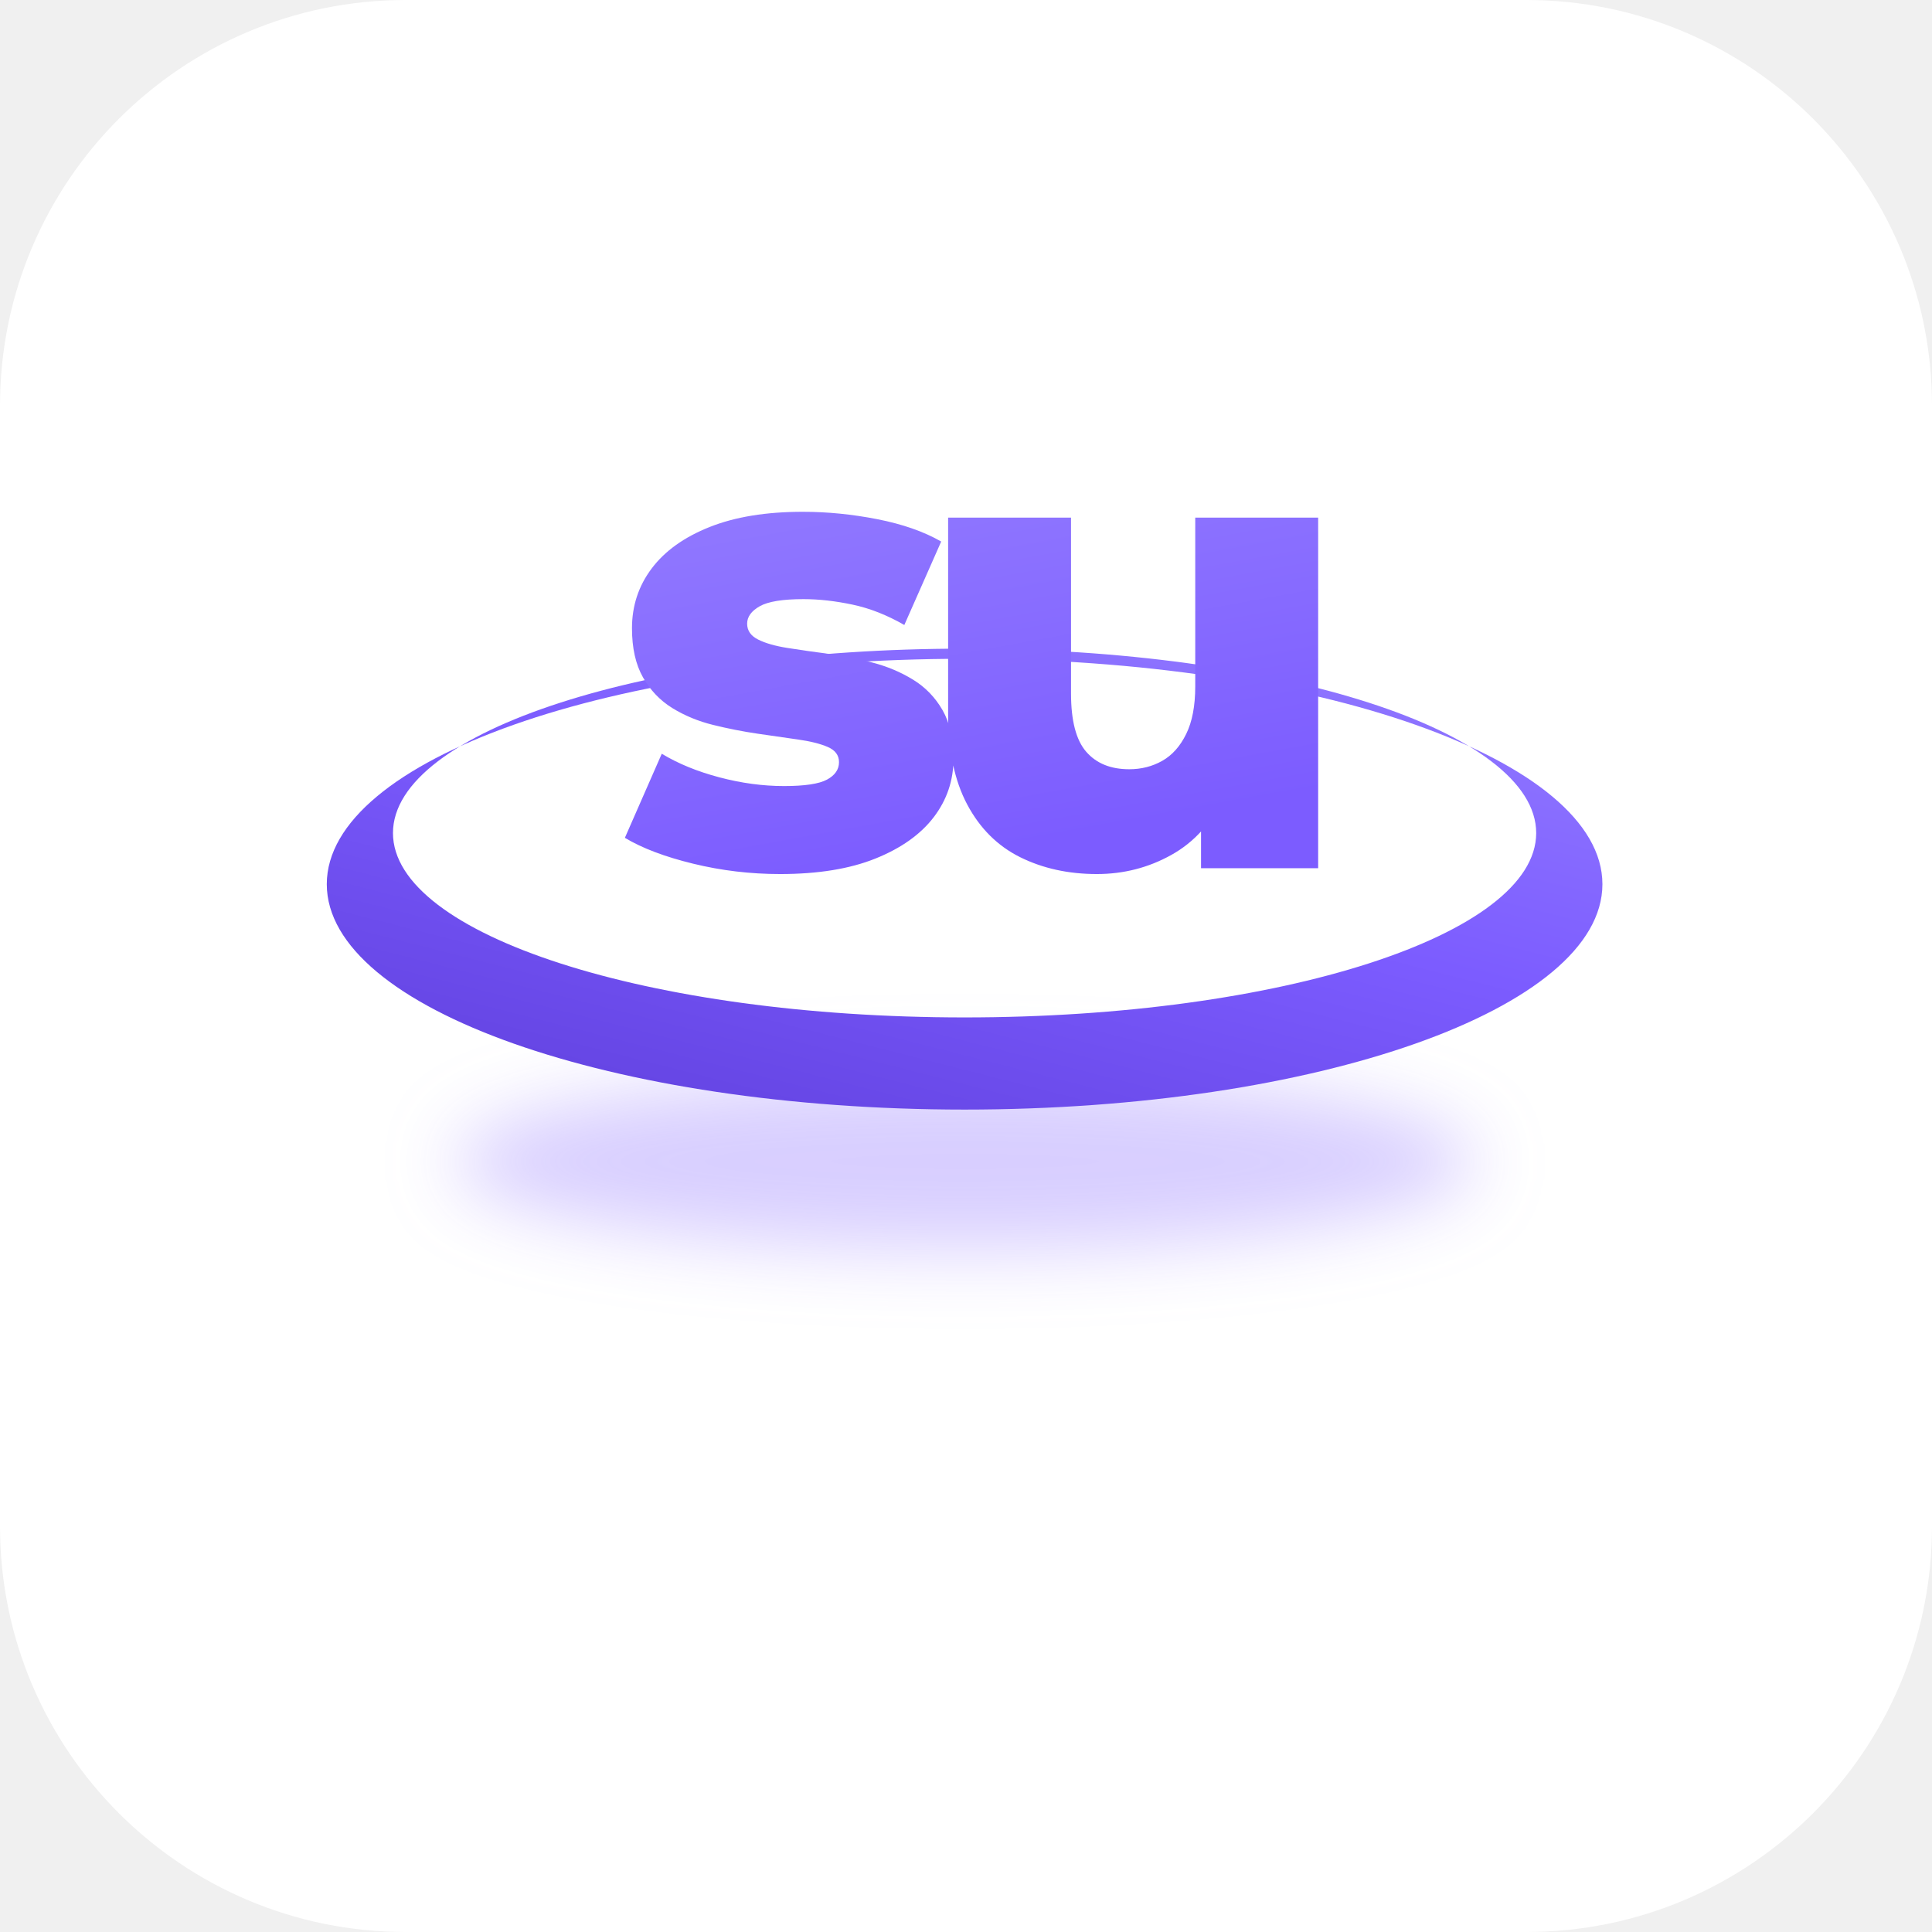
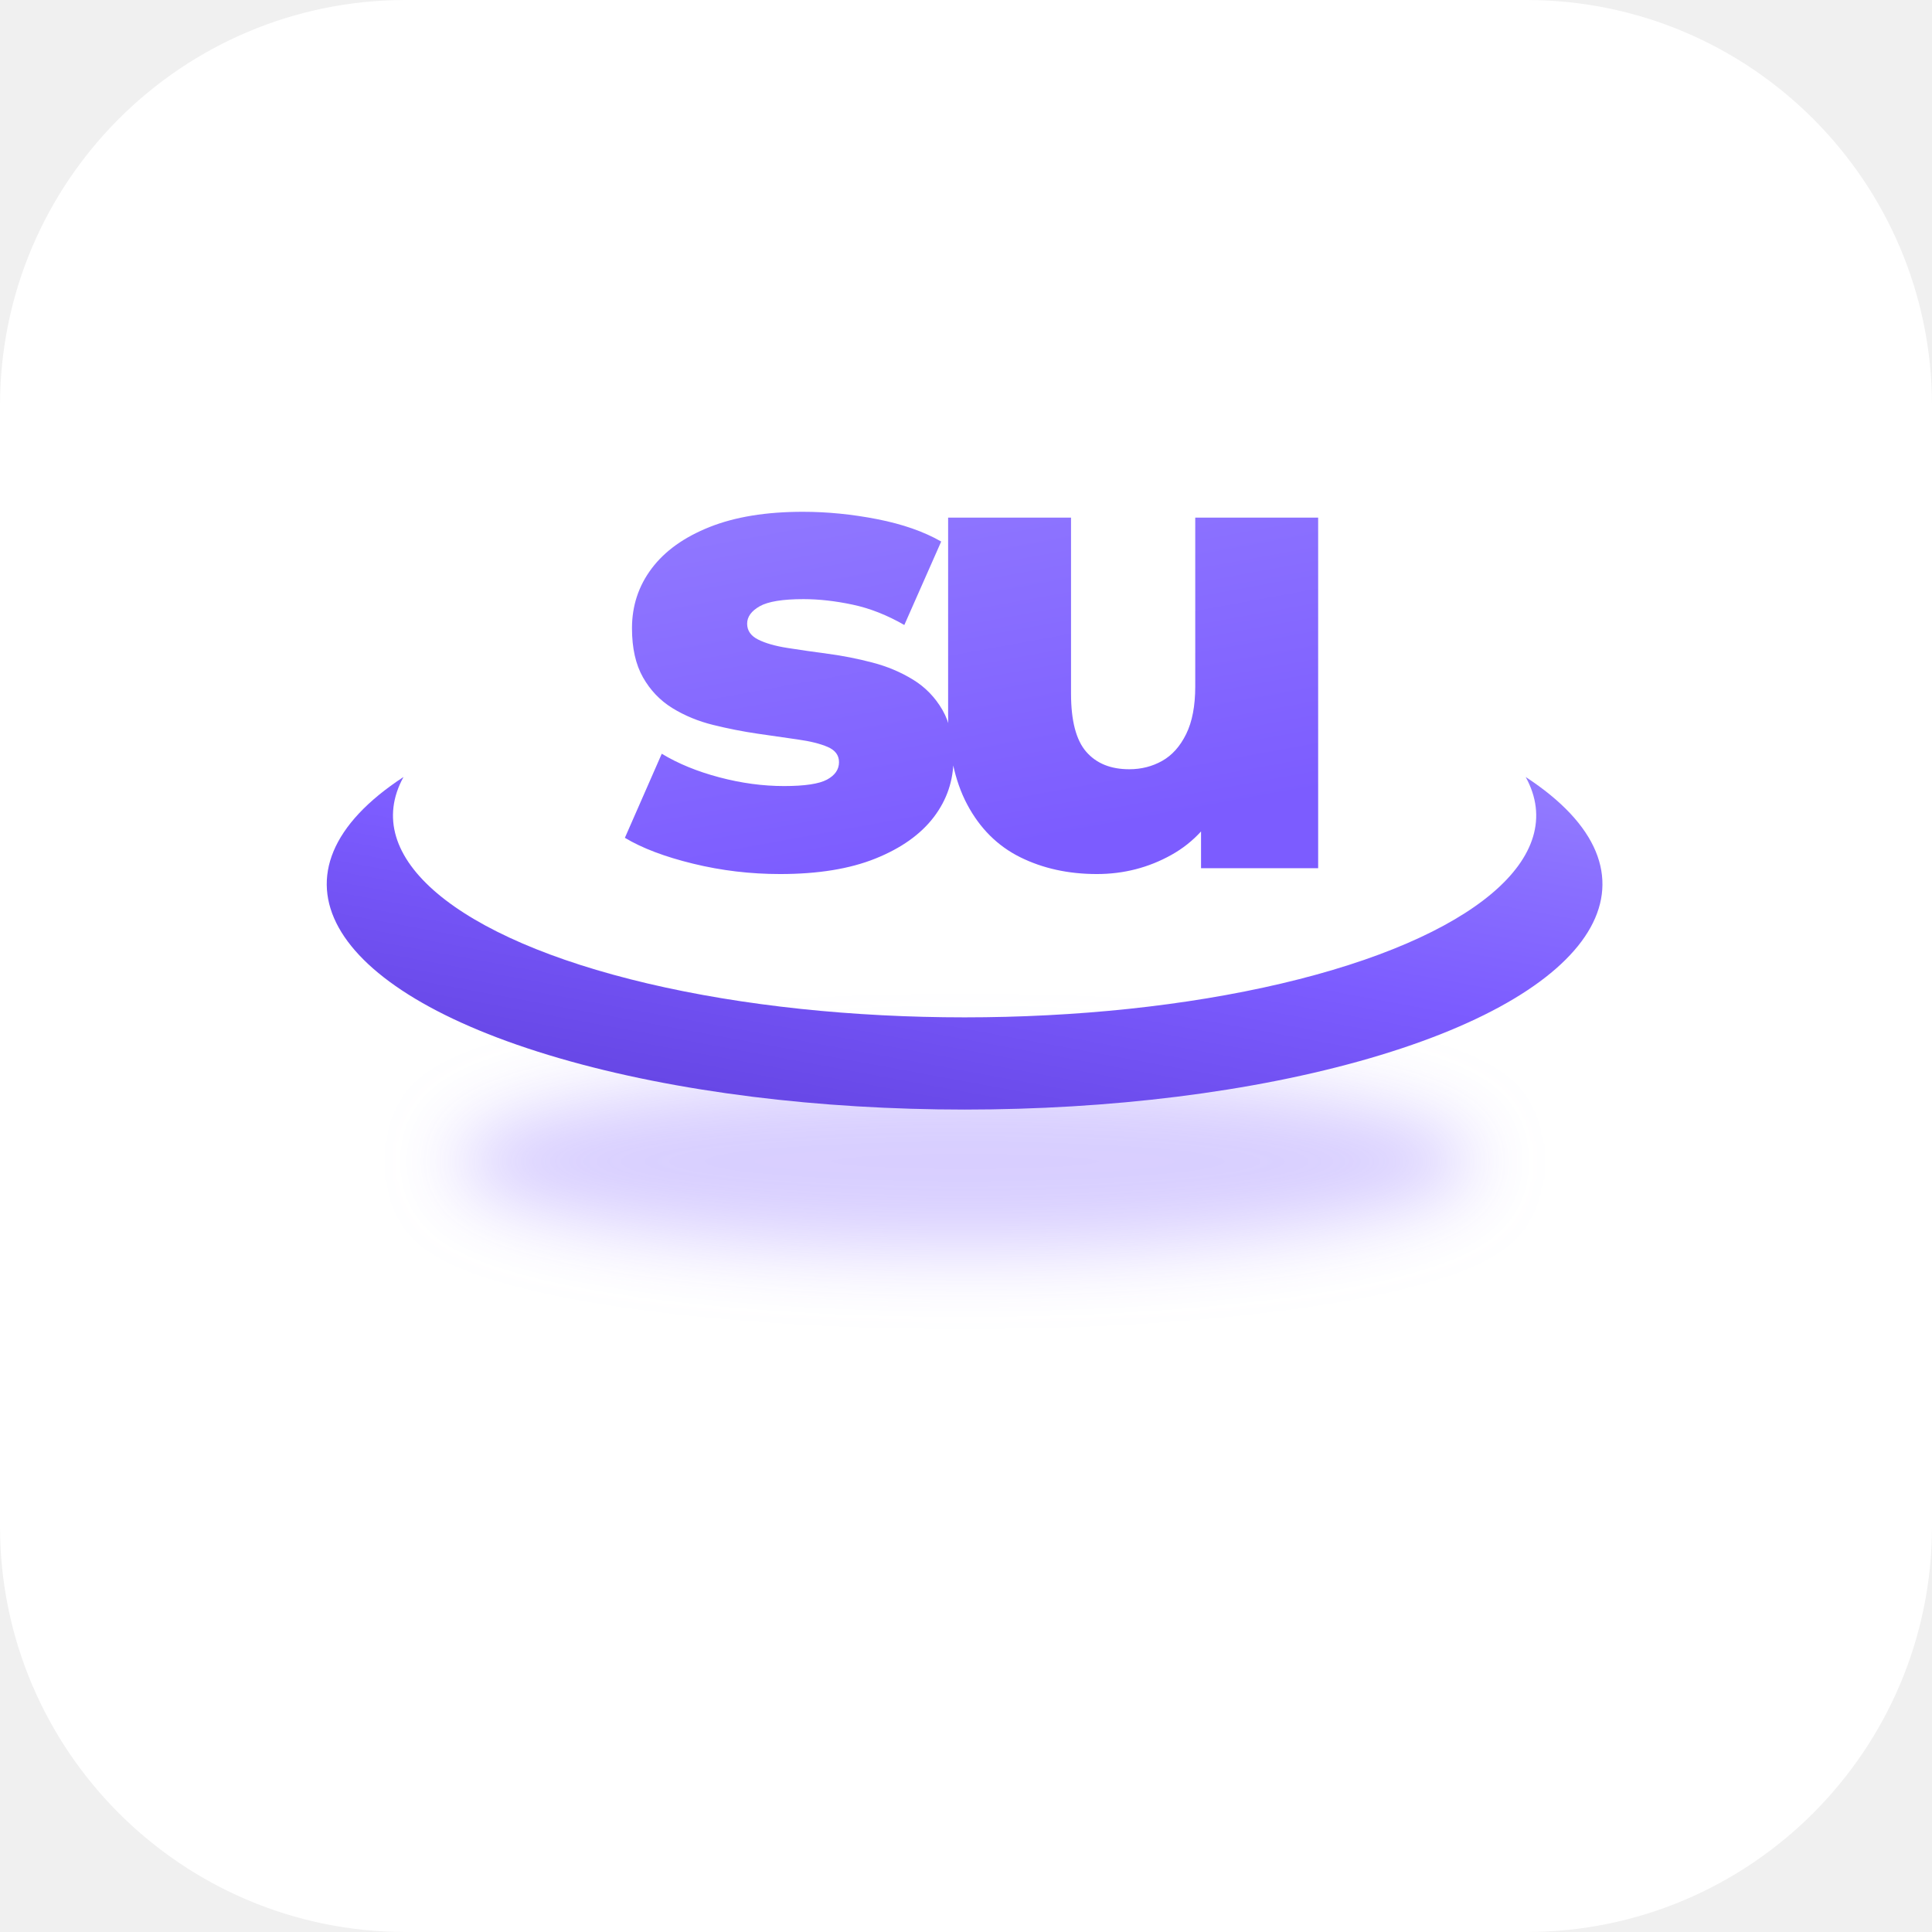
<svg xmlns="http://www.w3.org/2000/svg" viewBox="0 0 512 512" width="512" height="512" role="img" aria-label="SuCSS">
  <defs>
    <linearGradient id="word-gradient" x1="0" y1="0" x2="0.35" y2="1">
      <stop offset="0" stop-color="#9179FF" />
      <stop offset="1" stop-color="#7C5CFF" />
    </linearGradient>
    <linearGradient id="plate-gradient" x1="0.85" y1="0" x2="0.15" y2="1">
      <stop offset="0" stop-color="#9179FF" />
      <stop offset="0.45" stop-color="#7C5CFF" />
      <stop offset="1" stop-color="#6242E0" />
    </linearGradient>
    <filter id="plate-shadow" x="-70%" y="-200%" width="240%" height="500%" color-interpolation-filters="sRGB">
      <feGaussianBlur stdDeviation="9.96" />
    </filter>
  </defs>
  <rect width="512" height="512" rx="107.52" fill="#FFFFFF" />
  <g transform="translate(165.6 135.63) scale(0.96)">
    <ellipse cx="93.78" cy="179.33" rx="140.86" ry="24.27" fill="#7C5CFF" opacity="0.3" filter="url(#plate-shadow)" />
-     <path d="M-82.29 102.8A176.07 62.22 0 1 0 269.85 102.8A176.07 62.22 0 1 0 -82.29 102.8ZM-64.02 88.68A157.79 50.9 0 1 0 251.57 88.68A157.79 50.9 0 1 0 -64.02 88.68Z" fill="url(#plate-gradient)" fill-rule="evenodd" />
+     <path d="M-61.11 73.21A176.07 62.22 0 1 0 248.67 73.21A157.79 55.72 0 1 1 -61.11 73.21Z" fill="url(#plate-gradient)" fill-rule="evenodd" />
    <path d="M42.86 100L42.86 100Q30.54 100 18.84 97.14Q7.14 94.29 0 90L0 90L10.18 66.79Q16.96 70.89 26.07 73.3Q35.18 75.71 43.93 75.71L43.93 75.71Q52.5 75.71 55.8 73.93Q59.11 72.14 59.11 69.11L59.11 69.11Q59.11 66.25 55.98 64.91Q52.86 63.57 47.77 62.86Q42.68 62.14 36.61 61.25Q30.54 60.36 24.38 58.84Q18.21 57.32 13.13 54.2Q8.04 51.07 5 45.71Q1.96 40.36 1.96 32.14L1.96 32.14Q1.96 22.86 7.41 15.63Q12.86 8.39 23.39 4.2Q33.93 0 49.11 0L49.11 0Q59.29 0 69.73 2.05Q80.18 4.11 87.32 8.21L87.32 8.21L77.14 31.25Q70 27.14 62.86 25.63Q55.71 24.11 49.29 24.11L49.29 24.11Q40.71 24.11 37.23 26.07Q33.75 28.04 33.75 30.89L33.75 30.89Q33.75 33.75 36.79 35.27Q39.82 36.79 44.91 37.59Q50 38.39 56.07 39.2Q62.14 40 68.3 41.61Q74.46 43.21 79.55 46.34Q84.64 49.46 87.68 54.73Q90.71 60 90.71 68.21L90.71 68.21Q90.71 77.14 85.27 84.29Q79.82 91.43 69.2 95.71Q58.57 100 42.86 100M130.3 100L130.3 100Q118.52 100 109.14 95.36Q99.77 90.71 94.5 80.8Q89.23 70.89 89.23 55.71L89.23 55.71L89.23 1.61L123.16 1.61L123.16 50.18Q123.16 61.43 127.36 66.25Q131.55 71.07 139.23 71.07L139.23 71.07Q144.23 71.07 148.34 68.75Q152.45 66.43 154.95 61.34Q157.45 56.25 157.45 48.21L157.45 48.21L157.45 1.61L191.38 1.61L191.38 98.39L159.05 98.39L159.05 71.07L165.3 78.75Q160.3 89.46 150.84 94.73Q141.38 100 130.3 100" fill="url(#word-gradient)" />
  </g>
</svg>
